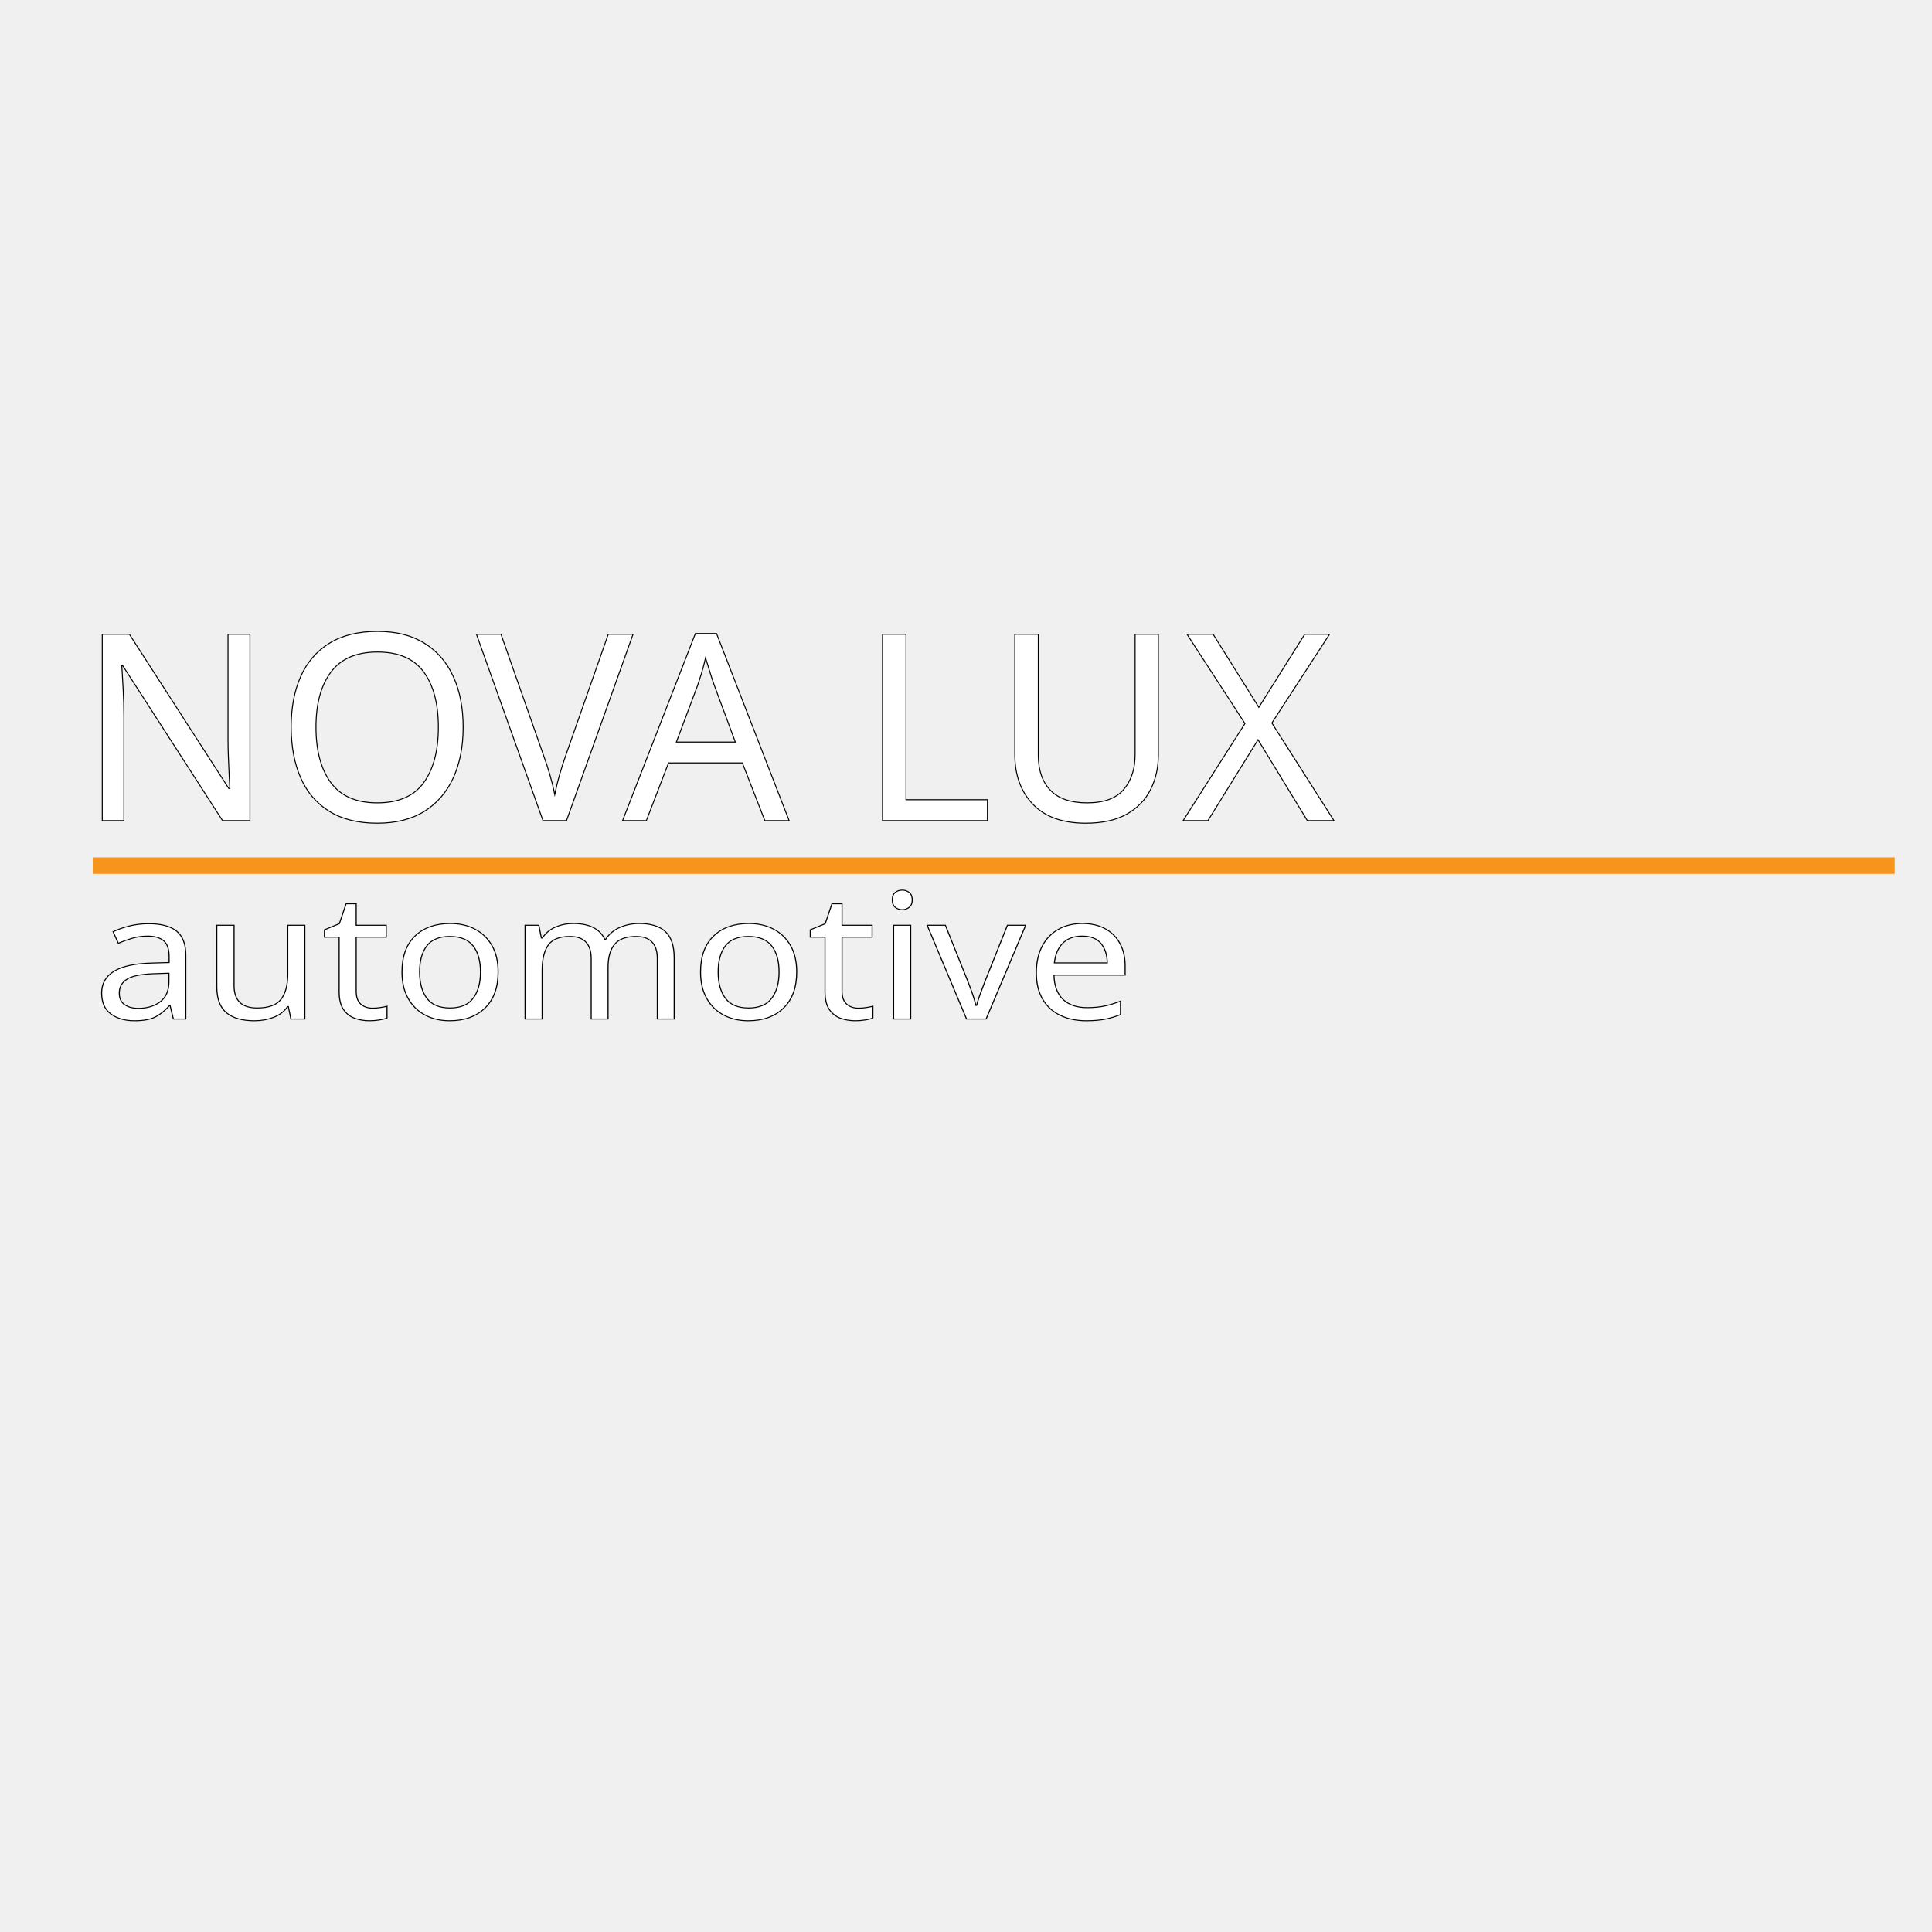
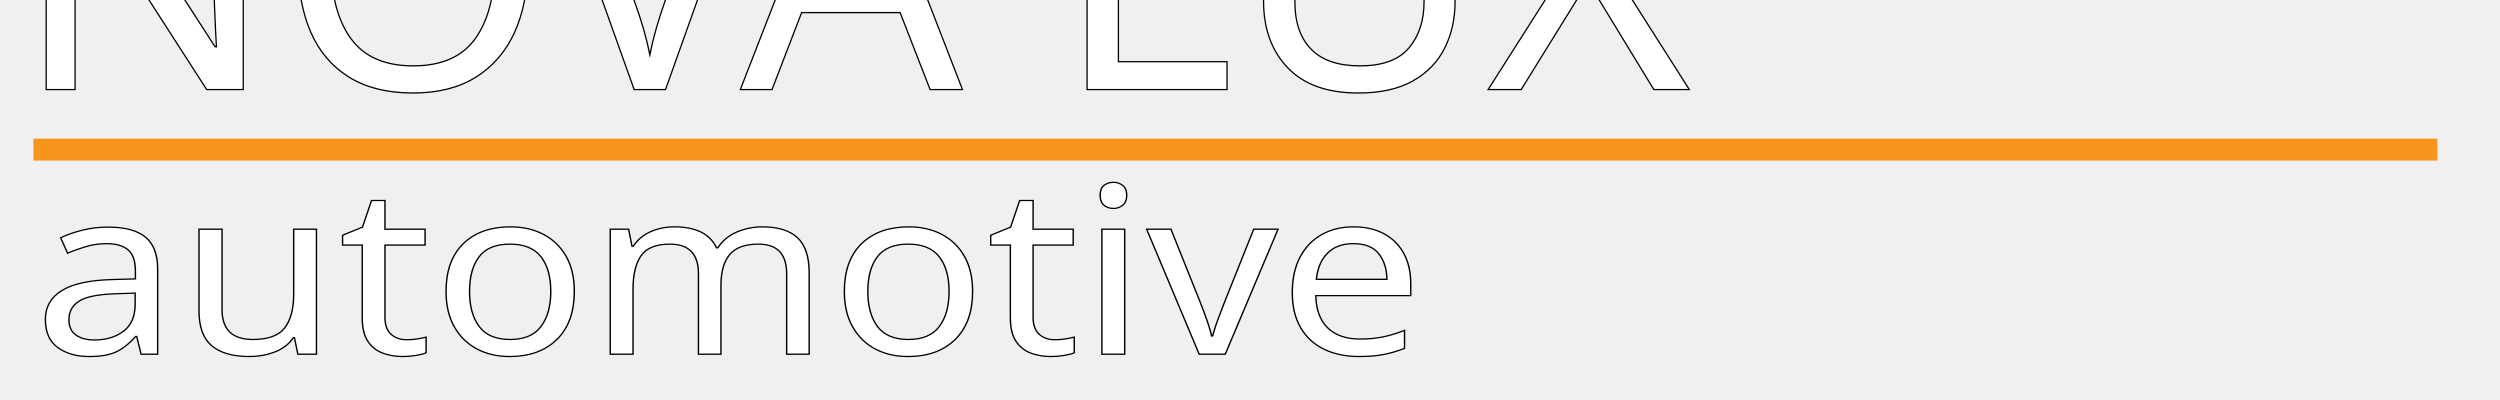
- <svg xmlns="http://www.w3.org/2000/svg" version="1.1" id="Layer_1" x="0px" y="0px" viewBox="0 0 1000 1000" style="enable-background:new 0 0 1000 1000;" xml:space="preserve">
+ <svg xmlns="http://www.w3.org/2000/svg" version="1.1" id="Layer_1" x="0px" y="0px" viewBox="35 390 970 155" style="enable-background:new 0 0 1000 1000;" xml:space="preserve">
  <style type="text/css">
	.st0{fill:#FFFFFF;stroke:#000000;stroke-width:0.5;stroke-miterlimit:10;}
	.st1{font-family:'Ethnocentric-Regular';}
	.st2{font-size:135.071px;}
	.st3{font-size:90.486px;}
	.st4{fill:#F7941D;}
</style>
  <text transform="matrix(1 0 0 1 39.8169 424.7451)" class="st0 st1 st2">NOVA LUX</text>
  <text transform="matrix(1.109 0 0 1 47.9995 527.4258)" class="st0 st1 st3">automotive</text>
  <rect x="48" y="443.8" class="st4" width="932.7" height="8.5" />
</svg>
